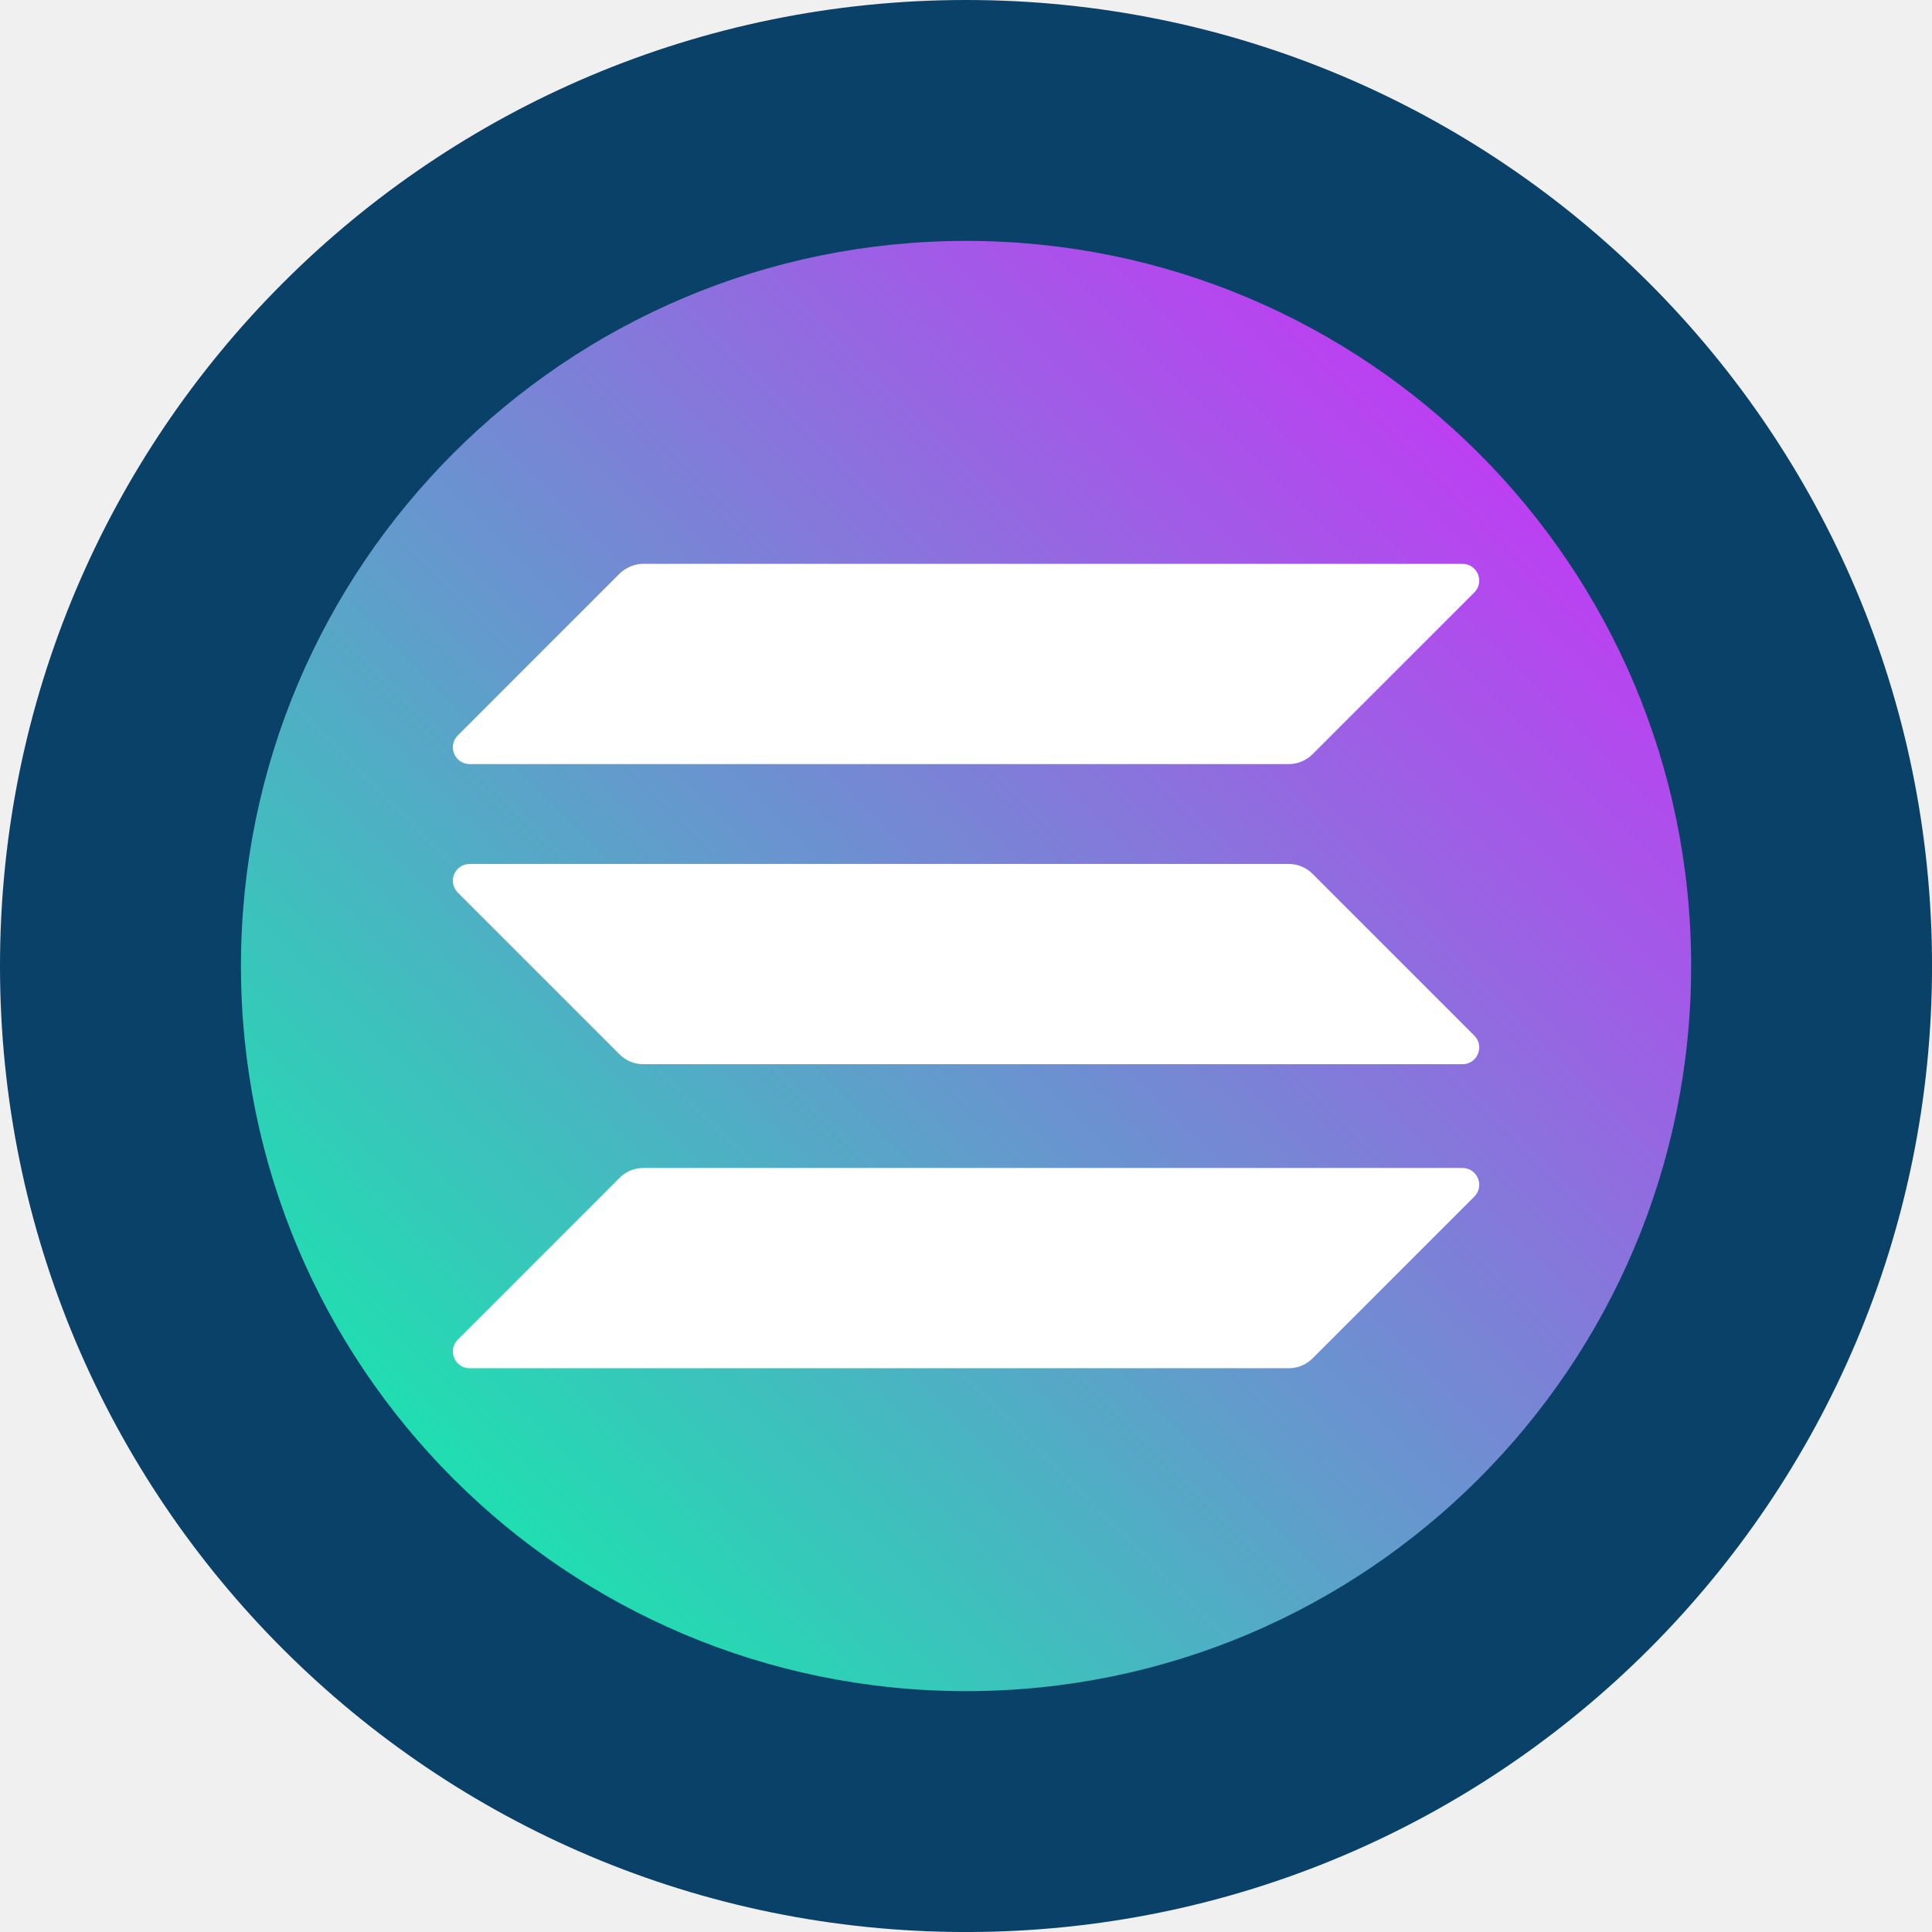
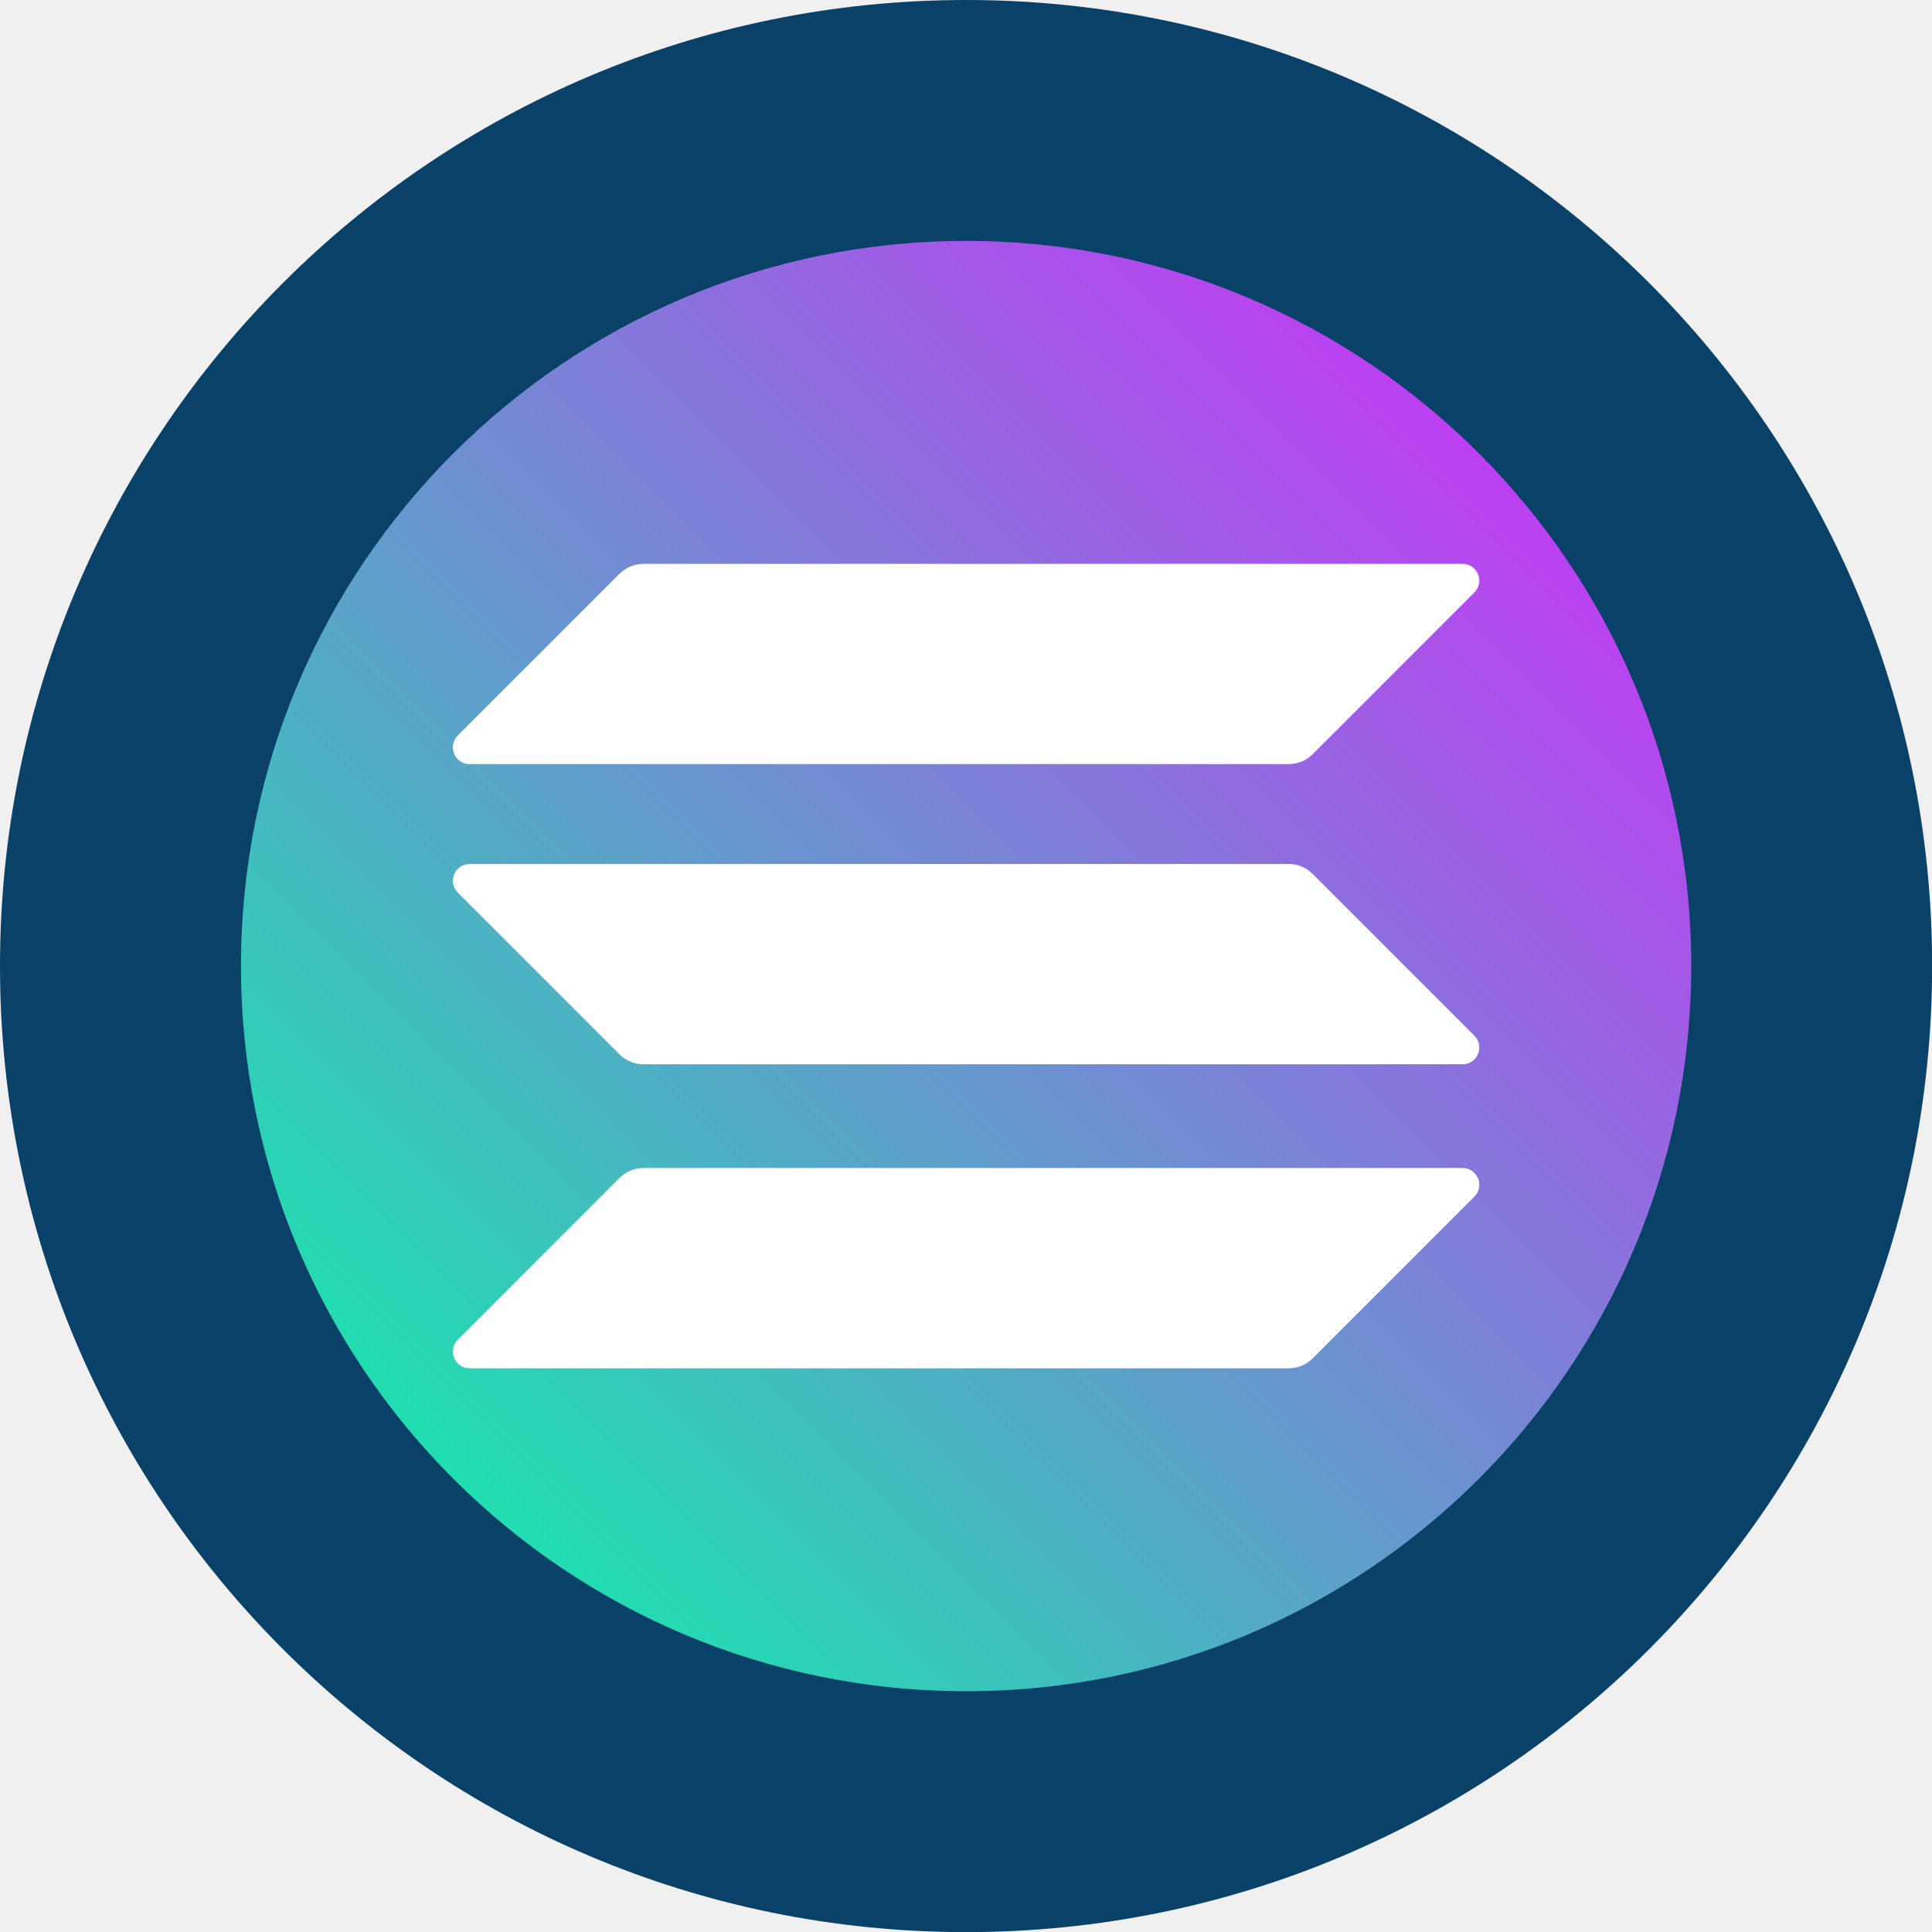
- <svg xmlns="http://www.w3.org/2000/svg" xmlns:xlink="http://www.w3.org/1999/xlink" width="100" height="100" viewBox="0 0 26.458 26.458" version="1.1" id="svg1">
+ <svg xmlns="http://www.w3.org/2000/svg" xmlns:xlink="http://www.w3.org/1999/xlink" width="30" height="30" viewBox="0 0 7.937 7.937" version="1.1" id="svg1">
  <defs id="defs1">
    <linearGradient xlink:href="#linearGradient20" id="linearGradient21" x1="465.73" y1="320.506" x2="618.526" y2="167.708" gradientUnits="userSpaceOnUse" />
    <linearGradient id="linearGradient20">
      <stop style="stop-color:#00ffa3;stop-opacity:1;" offset="0" id="stop20" />
      <stop style="stop-color:#dc1fff;stop-opacity:1;" offset="1" id="stop21" />
    </linearGradient>
  </defs>
  <g id="layer1">
-     <g id="g22" style="overflow:hidden;fill:currentColor" transform="matrix(0.1299755,0,0,0.1299781,-57.23367,-18.49926)">
+     <g id="g22" style="overflow:hidden;fill:currentColor" transform="matrix(0.03899265,0,0,0.03899342,-17.1701,-5.549778)">
      <path d="m 542.132,142.326 c -56.218,0 -101.79,45.566 -101.79,101.776 0,56.218 45.57,101.784 101.79,101.784 56.204,0 101.774,-45.566 101.774,-101.784 0,-56.21 -45.57,-101.776 -101.774,-101.776 z" fill="#330D84" id="path17" style="fill:#0a4168;fill-opacity:1" />
      <path d="m 542.132,167.708 c -42.196,0 -76.402,34.202 -76.402,76.396 0,42.196 34.208,76.402 76.402,76.402 42.188,0 76.394,-34.206 76.394,-76.402 0.002,-42.194 -34.206,-76.396 -76.394,-76.396 z" fill="#5932AE" id="path18" style="fill:url(#linearGradient21);fill-opacity:1" />
      <g id="g2" transform="matrix(0.193549,0,0,0.193549,593.3761,-138.2593)" style="fill:#ffffff;fill-opacity:1">
        <path class="st2" d="m -76.187,1925.329 c -3.372,-3.372 -8.007,-5.338 -12.924,-5.338 H -534.993 c -8.148,0 -12.222,9.834 -6.462,15.594 l 88.081,88.085 c 3.372,3.372 8.007,5.338 12.924,5.338 H 5.431 c 8.148,0 12.222,-9.834 6.462,-15.594 z" id="path6-8" style="fill:#ffffff;fill-opacity:1;stroke-width:1.405" />
        <path class="st0" d="m -453.375,2090.823 c 3.372,-3.372 8.007,-5.338 12.924,-5.338 H 5.431 c 8.148,0 12.222,9.834 6.462,15.594 l -88.081,88.085 c -3.372,3.372 -8.007,5.338 -12.924,5.338 H -534.993 c -8.148,0 -12.222,-9.834 -6.462,-15.594 z" id="path2-5" style="fill:#ffffff;fill-opacity:1;stroke-width:1.405" />
        <path class="st1" d="m -453.375,1761.942 c 3.512,-3.372 8.148,-5.338 12.924,-5.338 H 5.431 c 8.148,0 12.222,9.834 6.462,15.594 l -88.081,88.085 c -3.372,3.372 -8.007,5.339 -12.924,5.339 H -534.993 c -8.148,0 -12.222,-9.834 -6.462,-15.594 z" id="path4-4" style="clip-rule:evenodd;fill:#ffffff;fill-opacity:1;fill-rule:evenodd;stroke-width:1.405" />
      </g>
    </g>
  </g>
</svg>
